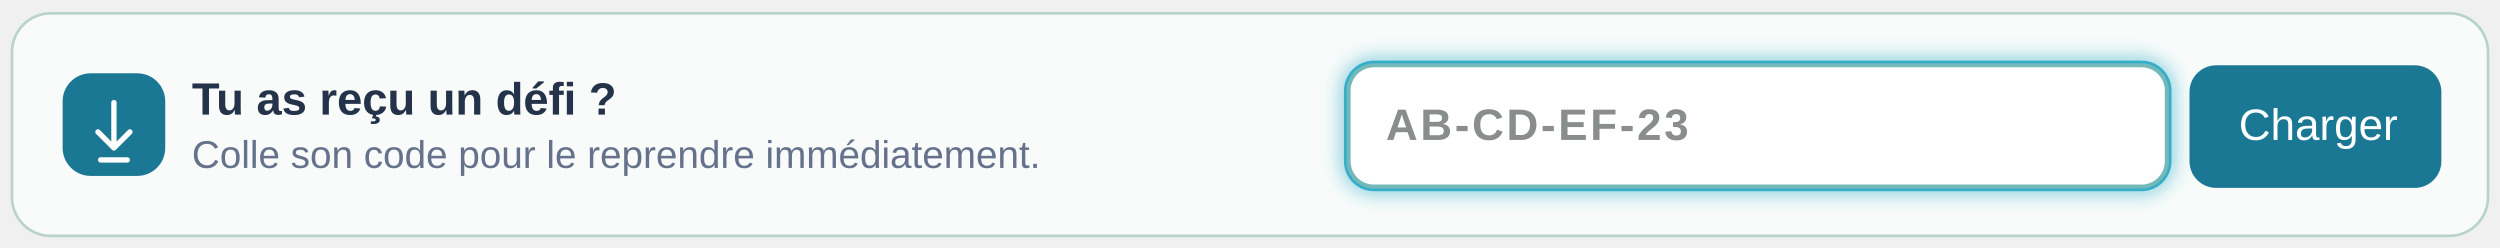
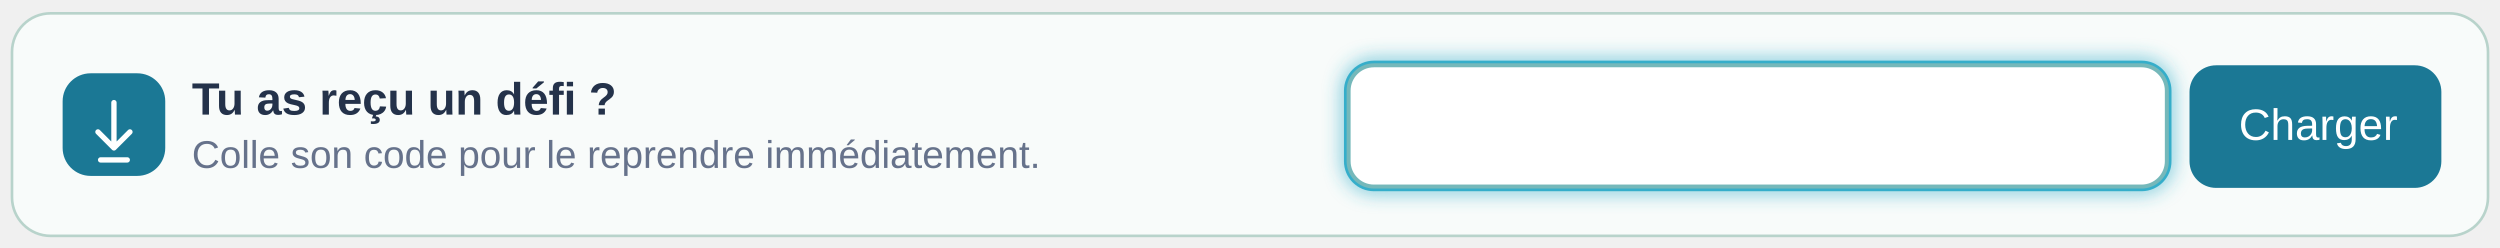
<svg xmlns="http://www.w3.org/2000/svg" viewBox="0 0 1876 186" role="img" aria-labelledby="title desc">
  <defs>
    <filter id="field-glow" x="-20%" y="-70%" width="140%" height="240%">
      <feGaussianBlur stdDeviation="7" result="blur" />
      <feMerge>
        <feMergeNode in="blur" />
        <feMergeNode in="SourceGraphic" />
      </feMerge>
    </filter>
  </defs>
  <style>
    .code-field-glow {
      animation: field-pulse 1.8s ease-in-out infinite;
      transform-box: fill-box;
      transform-origin: center;
    }
    @keyframes field-pulse {
      0%, 100% { opacity: .16; transform: scale(1); }
      50% { opacity: .82; transform: scale(1.012, 1.08); }
    }
    @media (prefers-reduced-motion: reduce) {
      .code-field-glow { animation: none; opacity: .42; }
    }
  </style>
  <rect x="9" y="10" width="1858" height="167" rx="29" fill="#f8fbfa" stroke="#b8d3cb" stroke-width="2" />
  <rect x="47" y="55" width="77" height="77" rx="21" fill="#1b7895" />
  <path d="M85.5 77v34m-12-12 12 12 12-12m-22 21h20" fill="none" stroke="#fff" stroke-width="4" stroke-linecap="round" stroke-linejoin="round" />
  <text x="144" y="86" fill="#24324a" font-family="Arial, Helvetica, sans-serif" font-size="34" font-weight="700">Tu as reçu un défi ?</text>
  <text x="144" y="126" fill="#66728b" font-family="Arial, Helvetica, sans-serif" font-size="29">Colle son code pour le reprendre immédiatement.</text>
  <rect class="code-field-glow" x="1012" y="49" width="614" height="91" rx="19" fill="none" stroke="#36aeca" stroke-width="7" filter="url(#field-glow)" />
  <rect x="1012" y="49" width="614" height="91" rx="19" fill="#fff" stroke="#75b8ba" stroke-width="3" />
-   <text x="1040" y="105" fill="#898e8c" font-family="Arial, Helvetica, sans-serif" font-size="33" font-weight="700" letter-spacing="2">AB-CD-EF-23</text>
  <rect x="1643" y="49" width="189" height="92" rx="20" fill="#1b7895" />
  <text x="1680" y="105" fill="#fff" font-family="Arial, Helvetica, sans-serif" font-size="33">Charger</text>
</svg>
